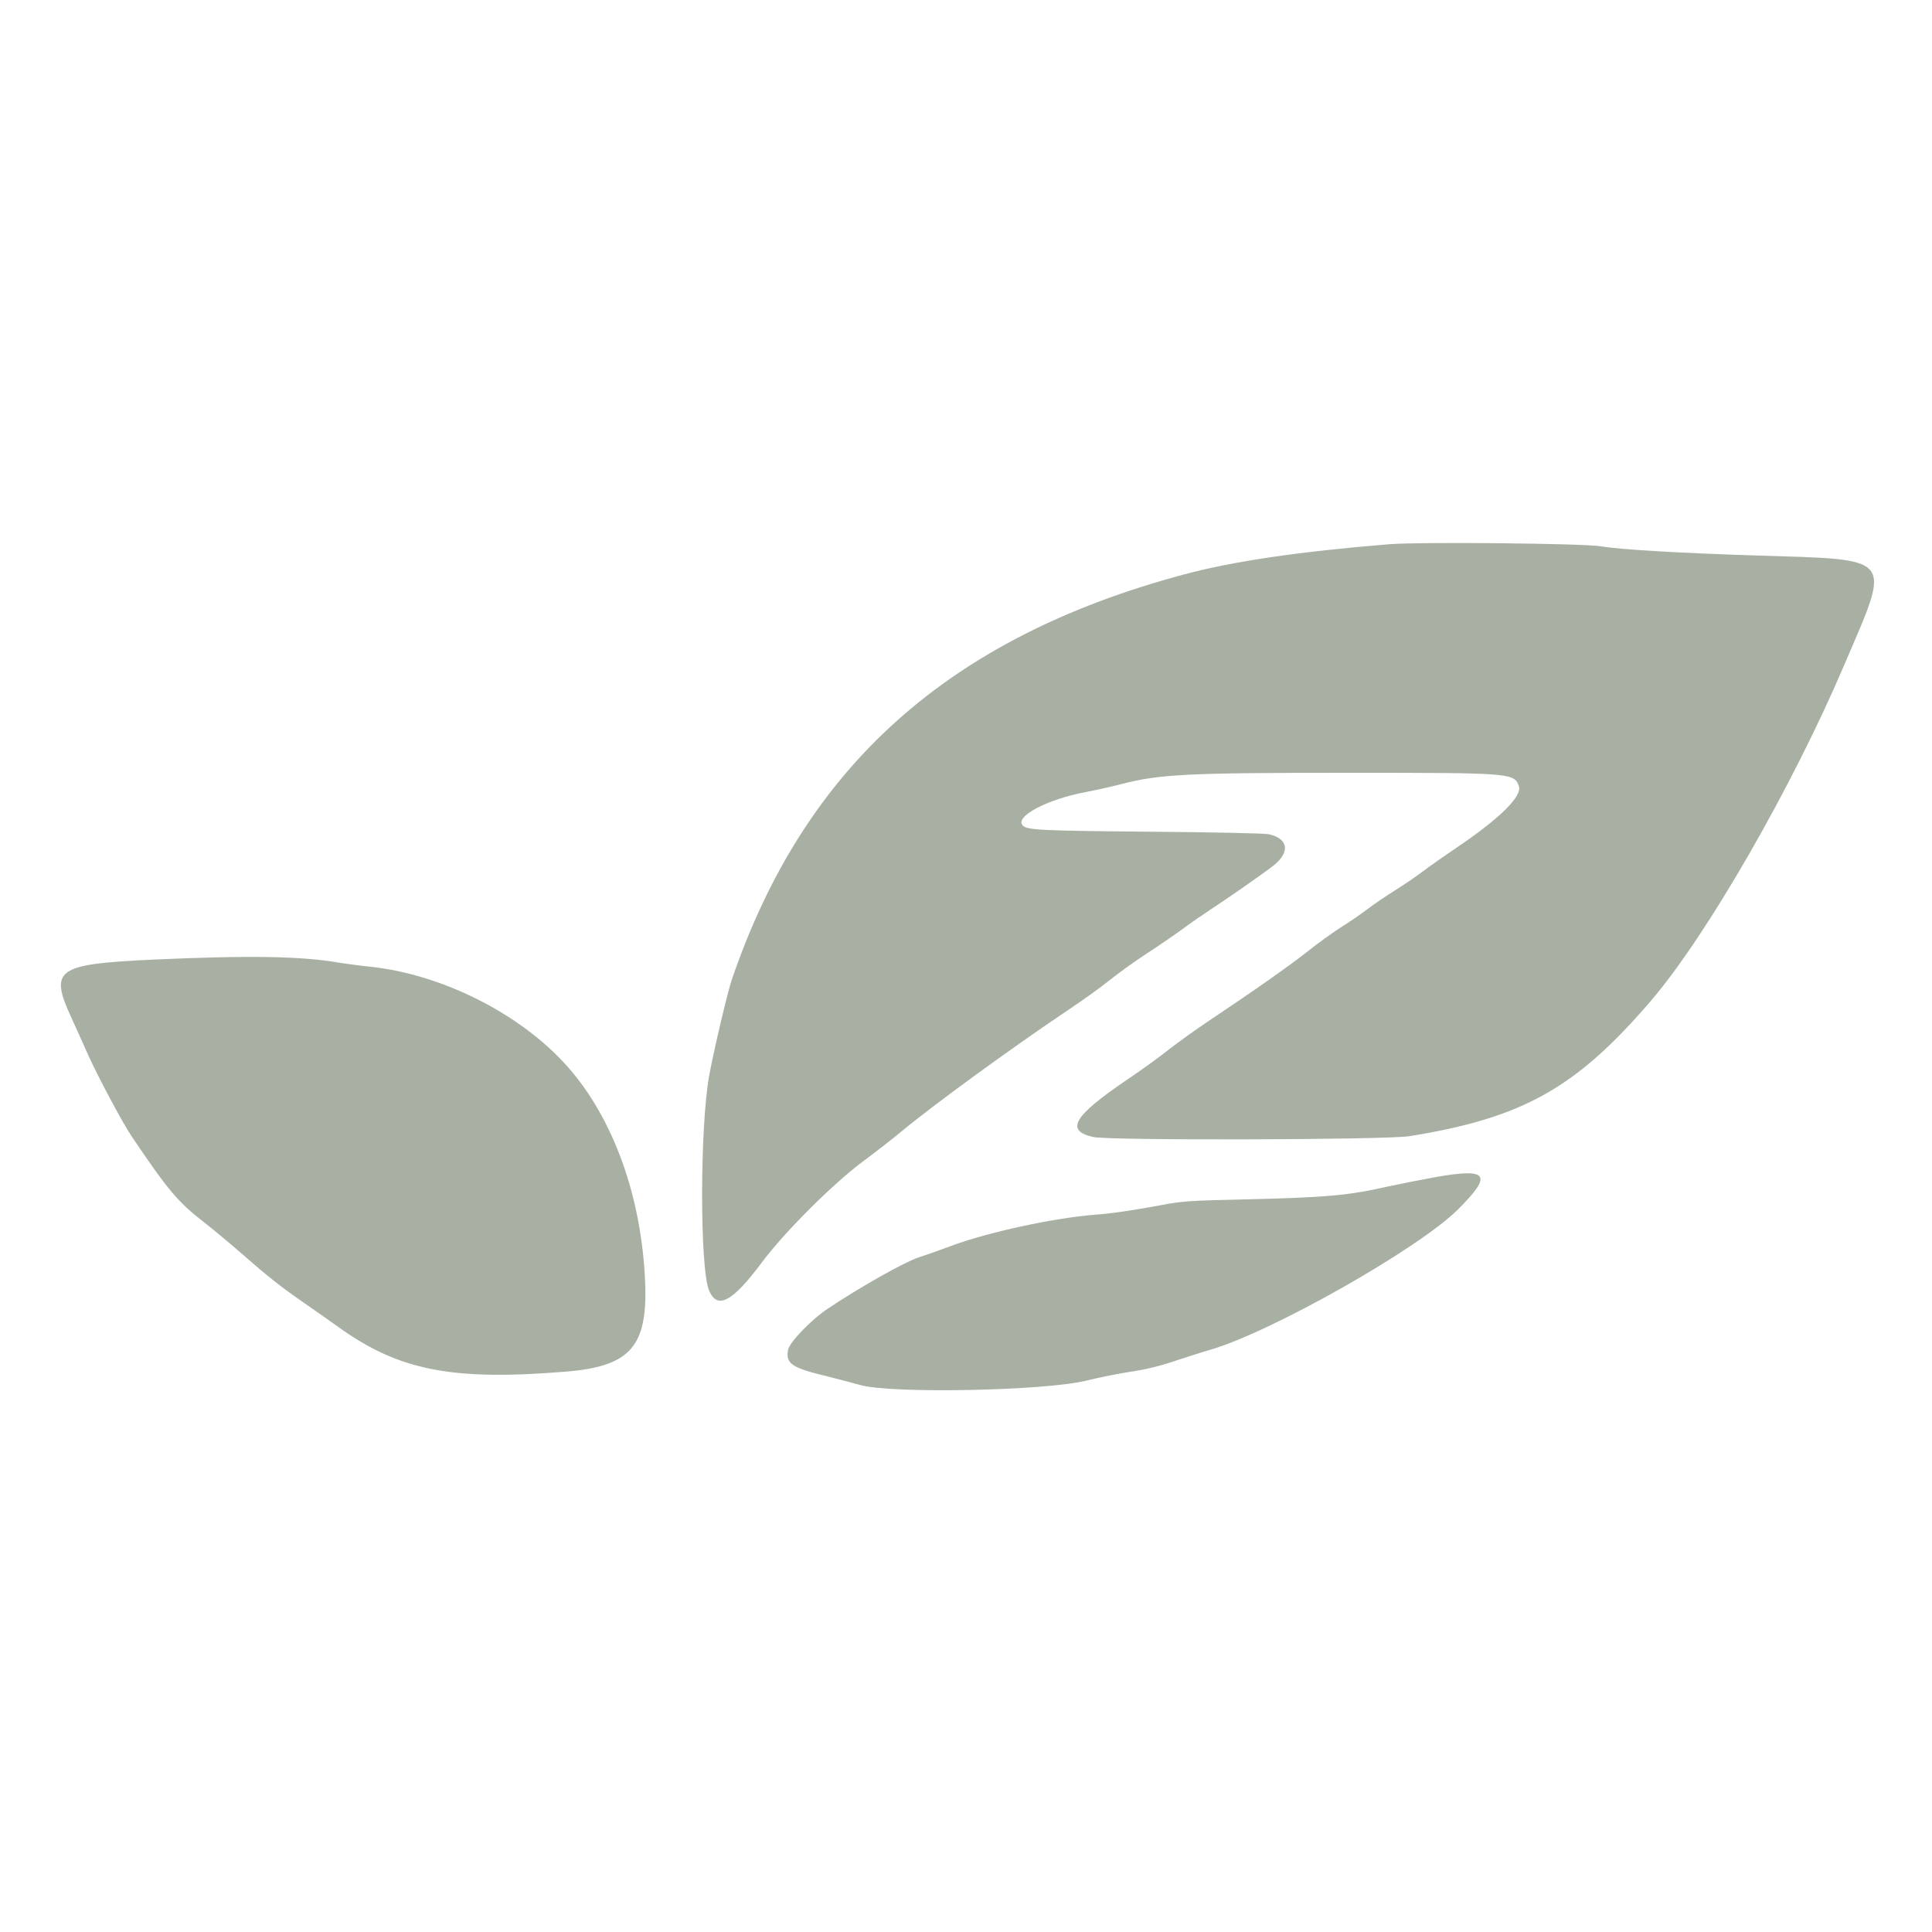
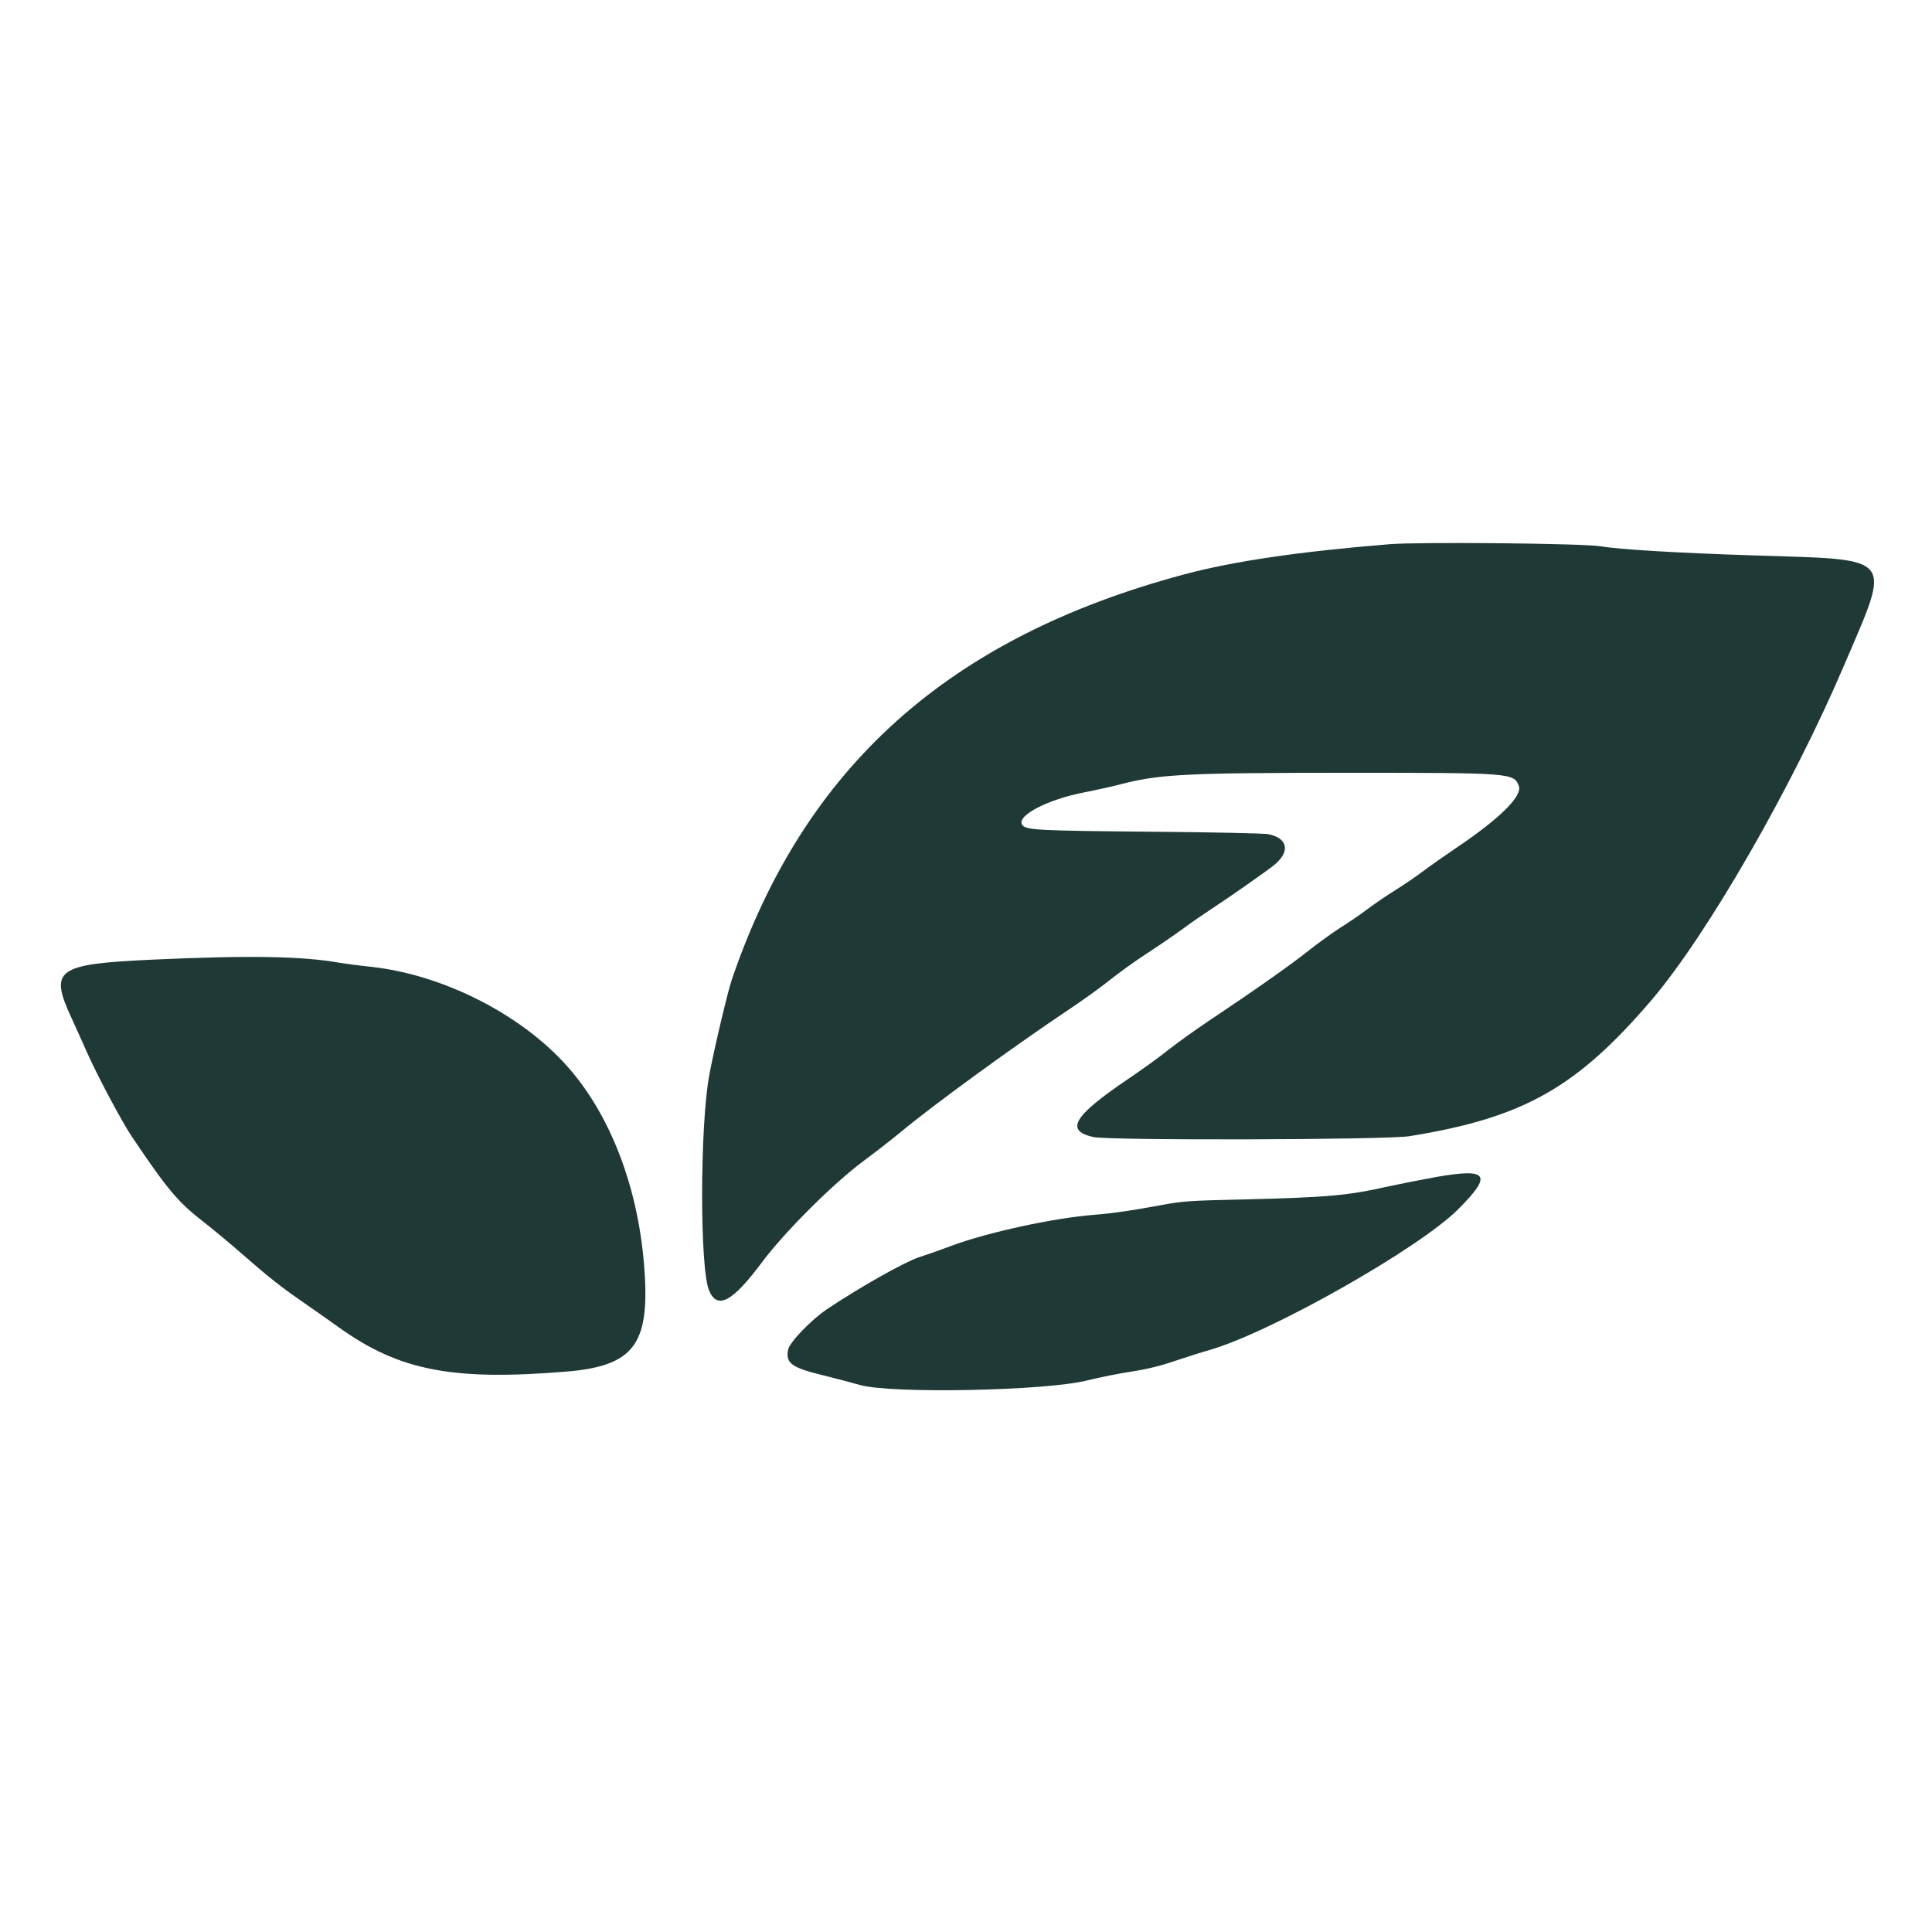
<svg xmlns="http://www.w3.org/2000/svg" viewBox="454 -80 400 400" width="400" height="400" role="img" aria-label="Zürn Gartenanlagen">
-   <g fill="#A8B0A4">
+   <g fill="#1F3A36">
    <g transform="translate(456 24) scale(0.333333)">
      <g transform="translate(0,576) scale(0.1,-0.1)">
        <path d="M8572 5500 c-565 -46 -973 -106 -1282 -189 -1459 -392 -2353 -1193 -2804 -2514 -26 -75 -113 -443 -141 -597 -58 -318 -59 -1196 -1 -1335 51 -122 145 -72 328 174 144 192 443 490 633 631 77 57 181 138 230 179 201 167 681 517 1037 756 86 57 203 141 259 186 56 45 160 120 231 166 71 46 170 114 221 151 50 38 131 93 178 124 102 66 352 241 394 276 101 83 84 167 -38 191 -29 5 -343 12 -722 15 -687 6 -773 10 -802 38 -54 55 150 163 389 208 62 12 163 34 223 50 242 62 408 70 1420 70 1004 0 1020 -1 1049 -83 22 -62 -119 -201 -384 -380 -74 -50 -170 -117 -212 -149 -42 -32 -120 -85 -173 -118 -53 -33 -131 -86 -173 -118 -42 -32 -117 -83 -167 -114 -49 -32 -139 -96 -200 -145 -107 -85 -335 -246 -623 -438 -78 -52 -186 -130 -240 -172 -53 -43 -173 -130 -267 -193 -328 -223 -380 -312 -206 -352 98 -23 1823 -18 1966 5 706 114 1036 300 1501 843 347 406 875 1324 1199 2084 294 688 323 652 -555 680 -472 15 -844 37 -958 57 -110 18 -1115 28 -1310 13z M897 2920 c-609 -28 -653 -59 -512 -365 20 -44 64 -140 96 -213 64 -144 218 -433 278 -522 223 -331 287 -407 446 -530 55 -43 159 -129 231 -192 177 -155 246 -209 399 -315 72 -50 165 -115 209 -147 375 -269 706 -334 1416 -275 396 33 504 157 487 559 -23 530 -198 1014 -481 1334 -287 325 -773 572 -1221 621 -77 8 -165 20 -195 25 -233 41 -553 47 -1153 20z M8863 1570 c-88 -16 -221 -42 -295 -58 -256 -58 -380 -69 -908 -82 -328 -7 -379 -11 -501 -34 -171 -32 -310 -53 -419 -61 -256 -20 -670 -110 -893 -194 -56 -21 -146 -53 -199 -70 -93 -31 -369 -187 -572 -323 -99 -67 -233 -206 -241 -252 -16 -84 22 -111 224 -160 80 -20 180 -46 221 -58 192 -56 1158 -37 1413 28 77 19 201 44 276 55 92 14 178 35 266 65 72 24 169 55 218 69 380 109 1300 630 1544 874 215 215 187 257 -134 201z" />
      </g>
    </g>
  </g>
</svg>
